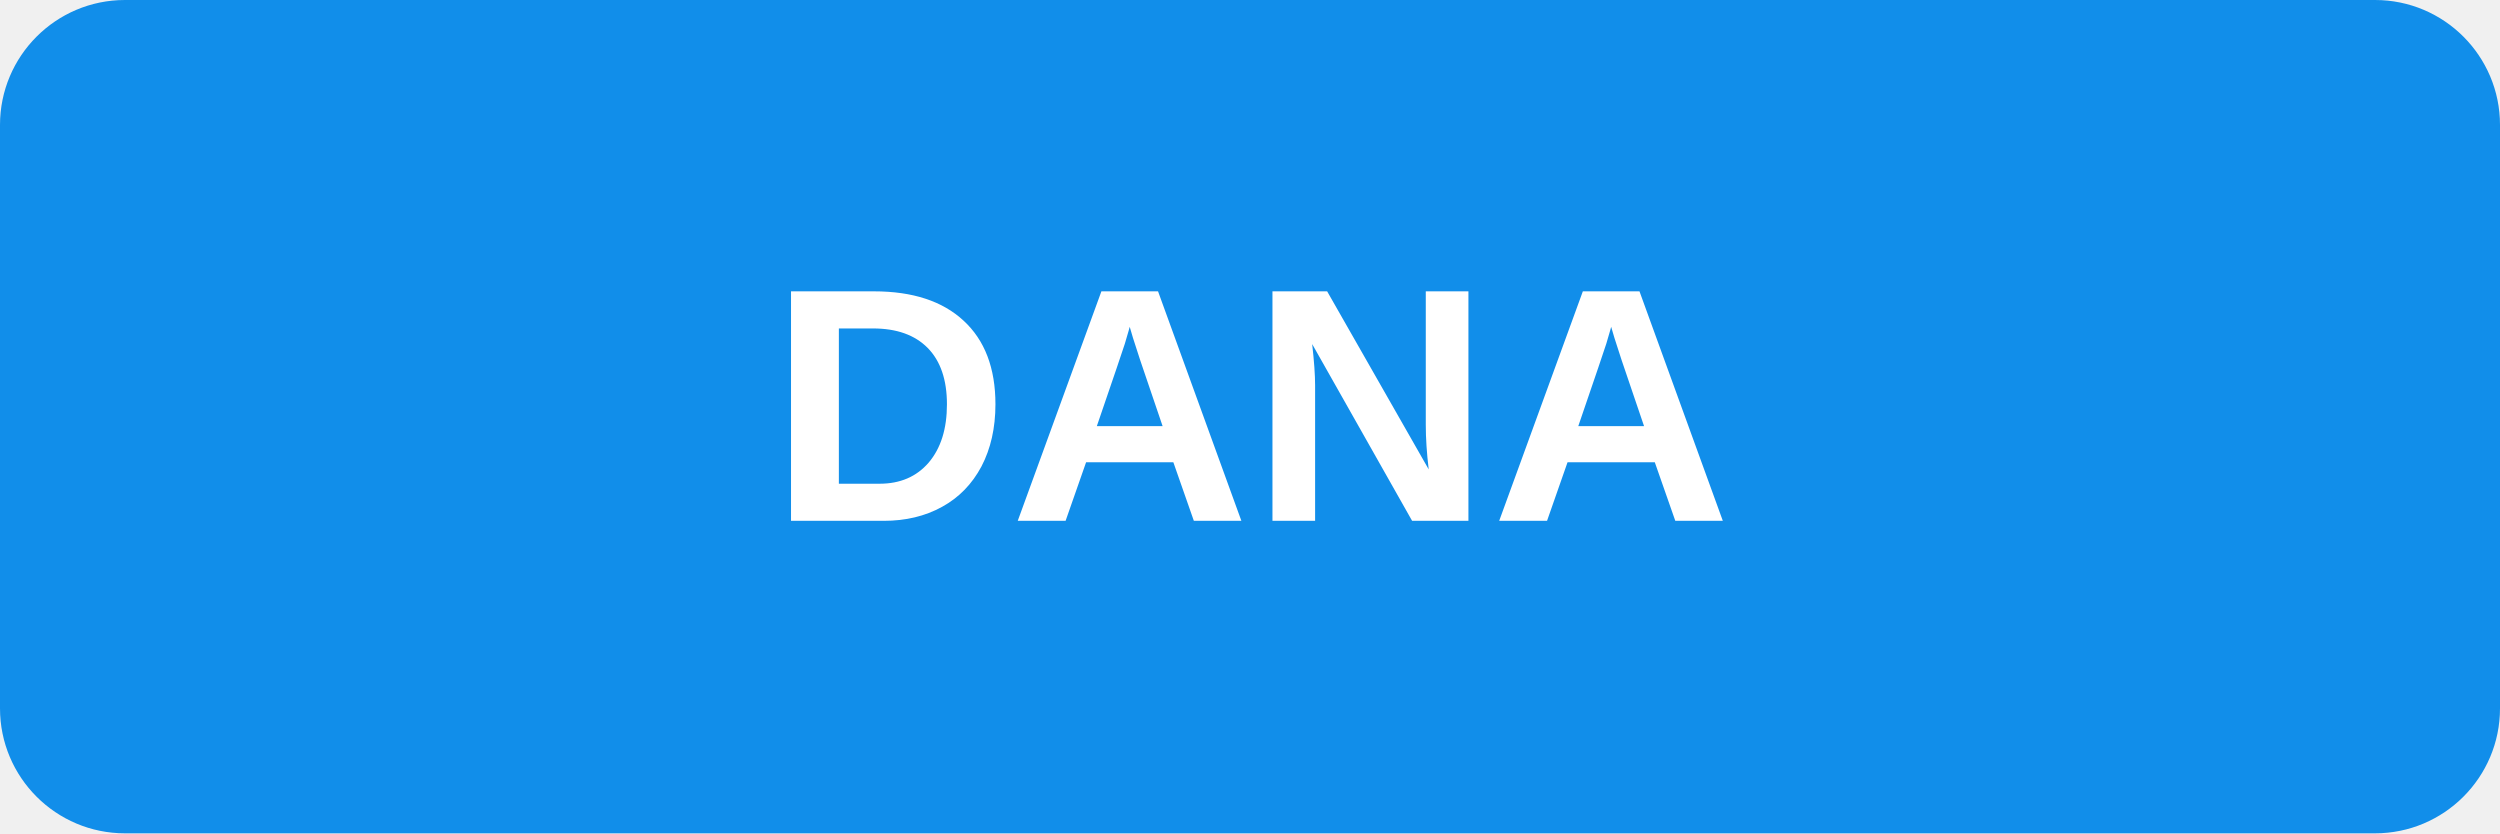
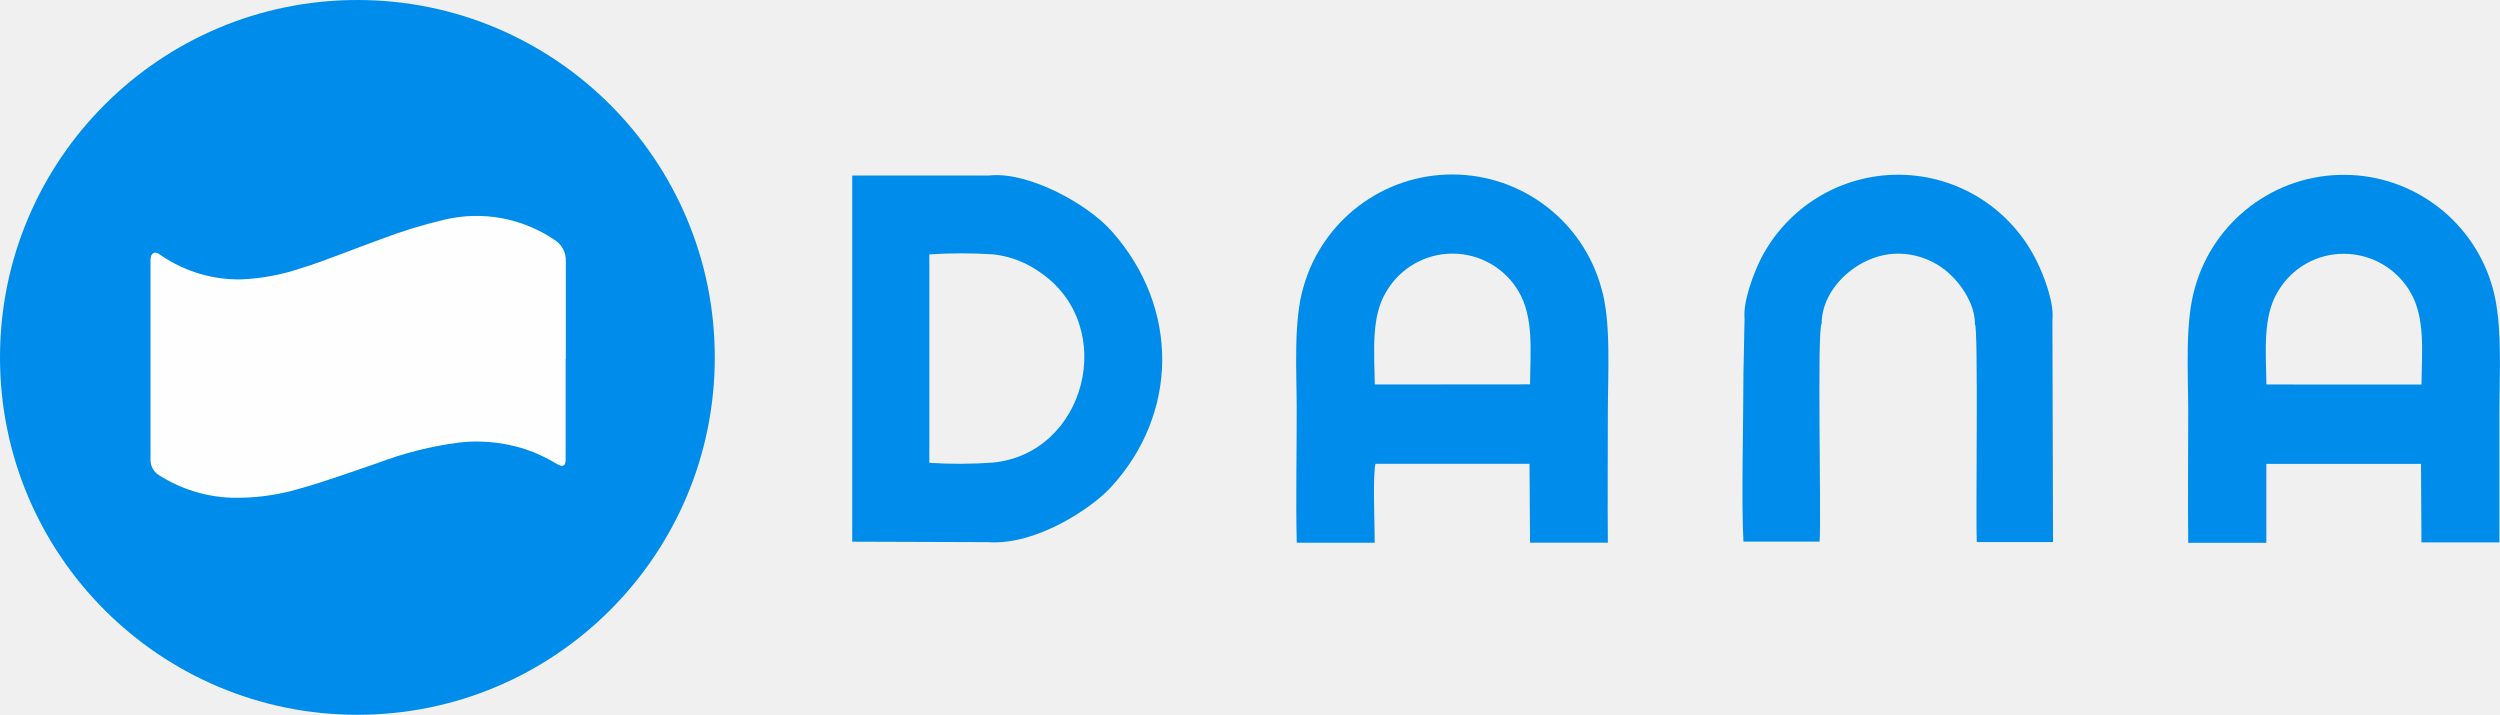
- <svg xmlns="http://www.w3.org/2000/svg" width="120" height="40" viewBox="0 0 120 40">
-   <rect width="120" height="40" rx="6" fill="#118EEA" />
-   <text x="60" y="25" font-family="Arial, sans-serif" font-size="16" font-weight="bold" fill="white" text-anchor="middle">DANA</text>
+ <svg xmlns="http://www.w3.org/2000/svg" id="Layer_1" data-name="Layer 1" viewBox="0 0 382 109.22">
+   <defs>
+     <style>.cls-1,.cls-2{fill:#008ceb;}.cls-1{fill-rule:evenodd;}.cls-3{fill:#fefefe;}</style>
+   </defs>
+   <path class="cls-1" d="M151,82.84c7.26.52,15.72-5.12,18.7-8.34,10.36-11.21,10.61-27.42.18-39.16-3.88-4.37-13-9.2-18.77-8.52H130.22V82.77l20.83.07ZM142,70.72V38.87a75,75,0,0,1,9.82,0,15.22,15.22,0,0,1,7.13,2.76c12,8.2,7,27.75-7.33,29.06A71.77,71.77,0,0,1,142,70.72Z" />
+   <path class="cls-1" d="M334.39,82.94H346.3V70.88h23.63l.07,12h11.91V63c0-6,.5-13.48-1-18.91a23.62,23.62,0,0,0-45.49-.25c-1.6,5.36-1.06,13.05-1.06,19,0,6.72-.07,13.48,0,20.2Zm11.92-24.19c-.07-5-.6-10.35,1.75-14.2a11.61,11.61,0,0,1,10.15-5.77,11.79,11.79,0,0,1,10.08,5.82c2.32,4,1.77,9,1.71,14.16Z" />
+   <path class="cls-1" d="M198.19,82.93h11.87c0-2.52-.32-10.23.11-12.06h23.54l.08,12.05h11.89c-.06-6.68,0-13.35,0-20,0-5.7.53-13.86-1-18.92a23.63,23.63,0,0,0-45.49-.23c-1.59,5.2-1.05,13.15-1.05,18.94,0,6.68-.15,13.53,0,20.19Zm11.88-24.18c-.08-5-.59-10.42,1.76-14.19a11.71,11.71,0,0,1,20.23,0c2.33,4,1.77,9.08,1.73,14.17Z" />
+   <path class="cls-1" d="M266.57,48.67,266.4,57c0,7-.34,20.07,0,25.76h11.64c.27-4-.42-32.41.31-33.32,0-5.52,5.77-10.66,11.59-10.68A11.62,11.62,0,0,1,298.06,42c1.48,1.35,3.75,4.43,3.71,7.54.54.31.11,30,.28,33.29H313.7l-.09-33.95c.29-2.66-1.31-6.77-2.34-8.85A23.56,23.56,0,0,0,269,39.67C268,41.72,266.32,45.94,266.57,48.67Z" />
+   <circle class="cls-2" cx="54.61" cy="54.61" r="54.61" />
+   <path class="cls-3" d="M86.43,54.84V70.21c0,1-.43,1.21-1.27.72a28.08,28.08,0,0,0-3.5-1.78,23.73,23.73,0,0,0-11.49-1.53,55.06,55.06,0,0,0-12.44,3.12c-4,1.35-7.92,2.81-12,3.94a33.41,33.41,0,0,1-10.42,1.37,22.12,22.12,0,0,1-11-3.43A2.71,2.71,0,0,1,23,70.2Q23,55.1,23,40c0-.49,0-1.07.44-1.32s.89.16,1.27.41a21,21,0,0,0,12.15,3.6A32.4,32.4,0,0,0,45.94,41c4.16-1.29,8.18-3,12.27-4.45a74.14,74.14,0,0,1,9.77-3,21.21,21.21,0,0,1,16.73,3.09,3.67,3.67,0,0,1,1.75,3.27c0,5,0,10,0,15Z" />
</svg>
